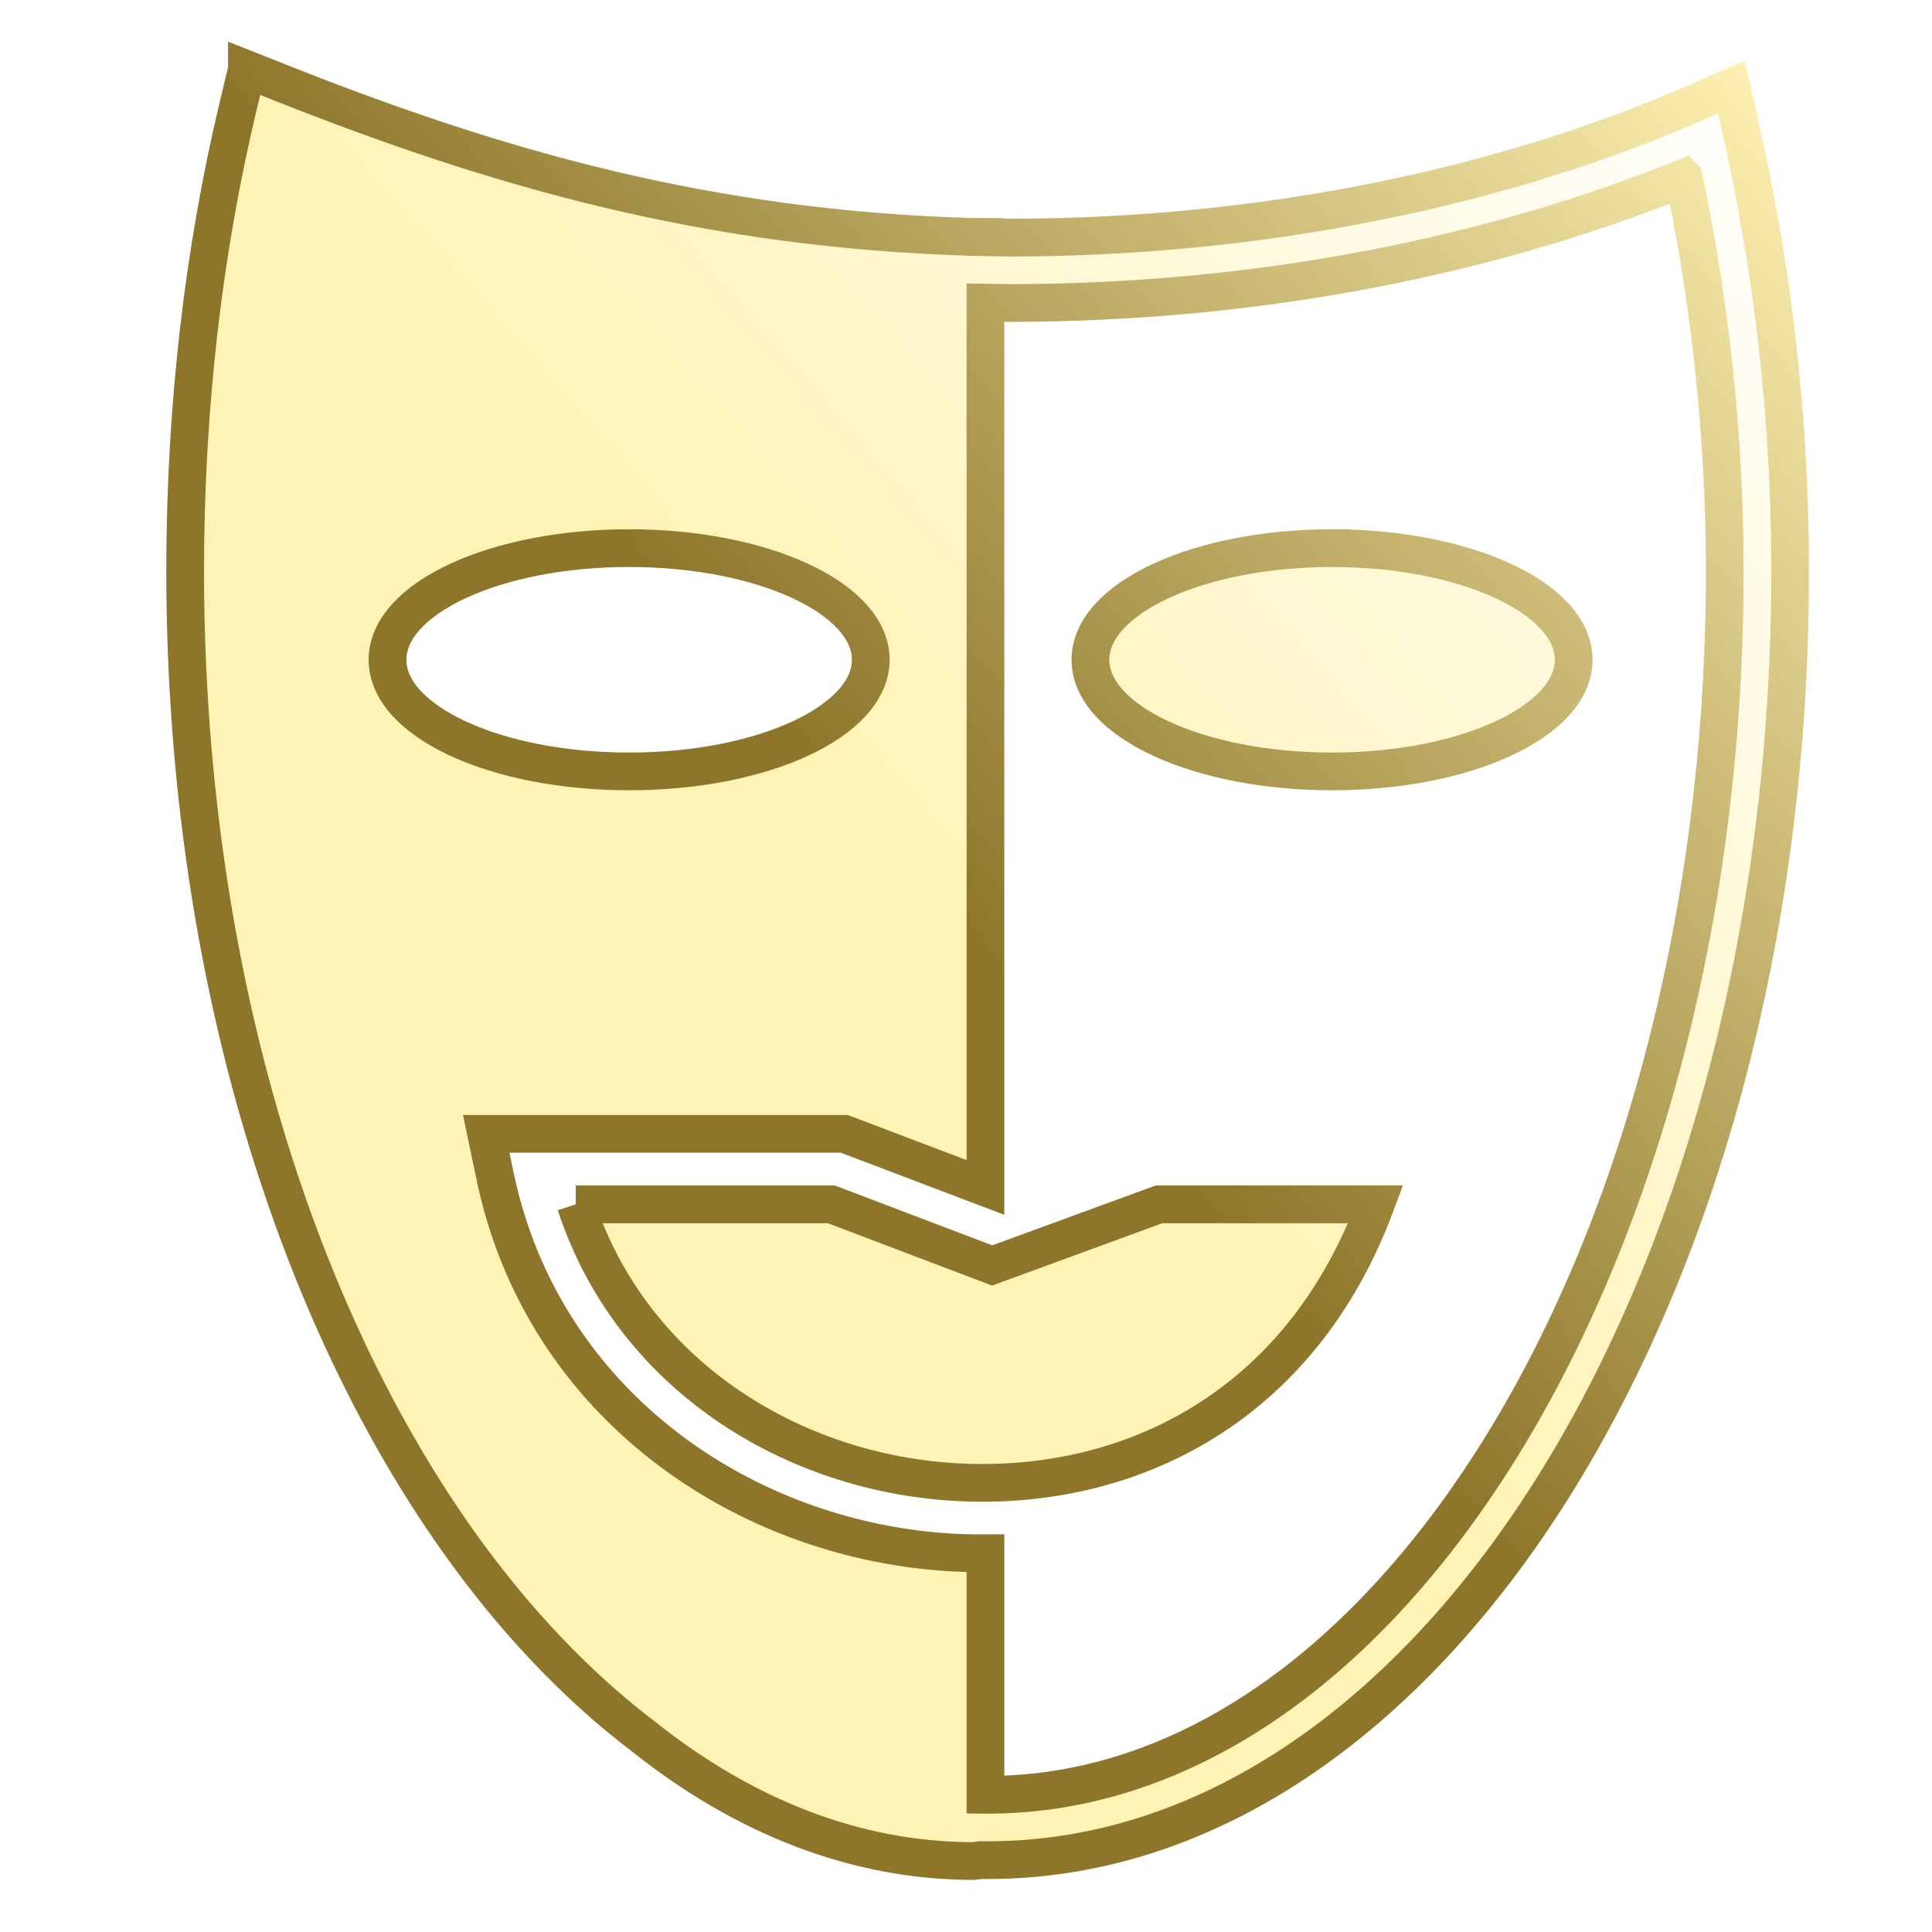
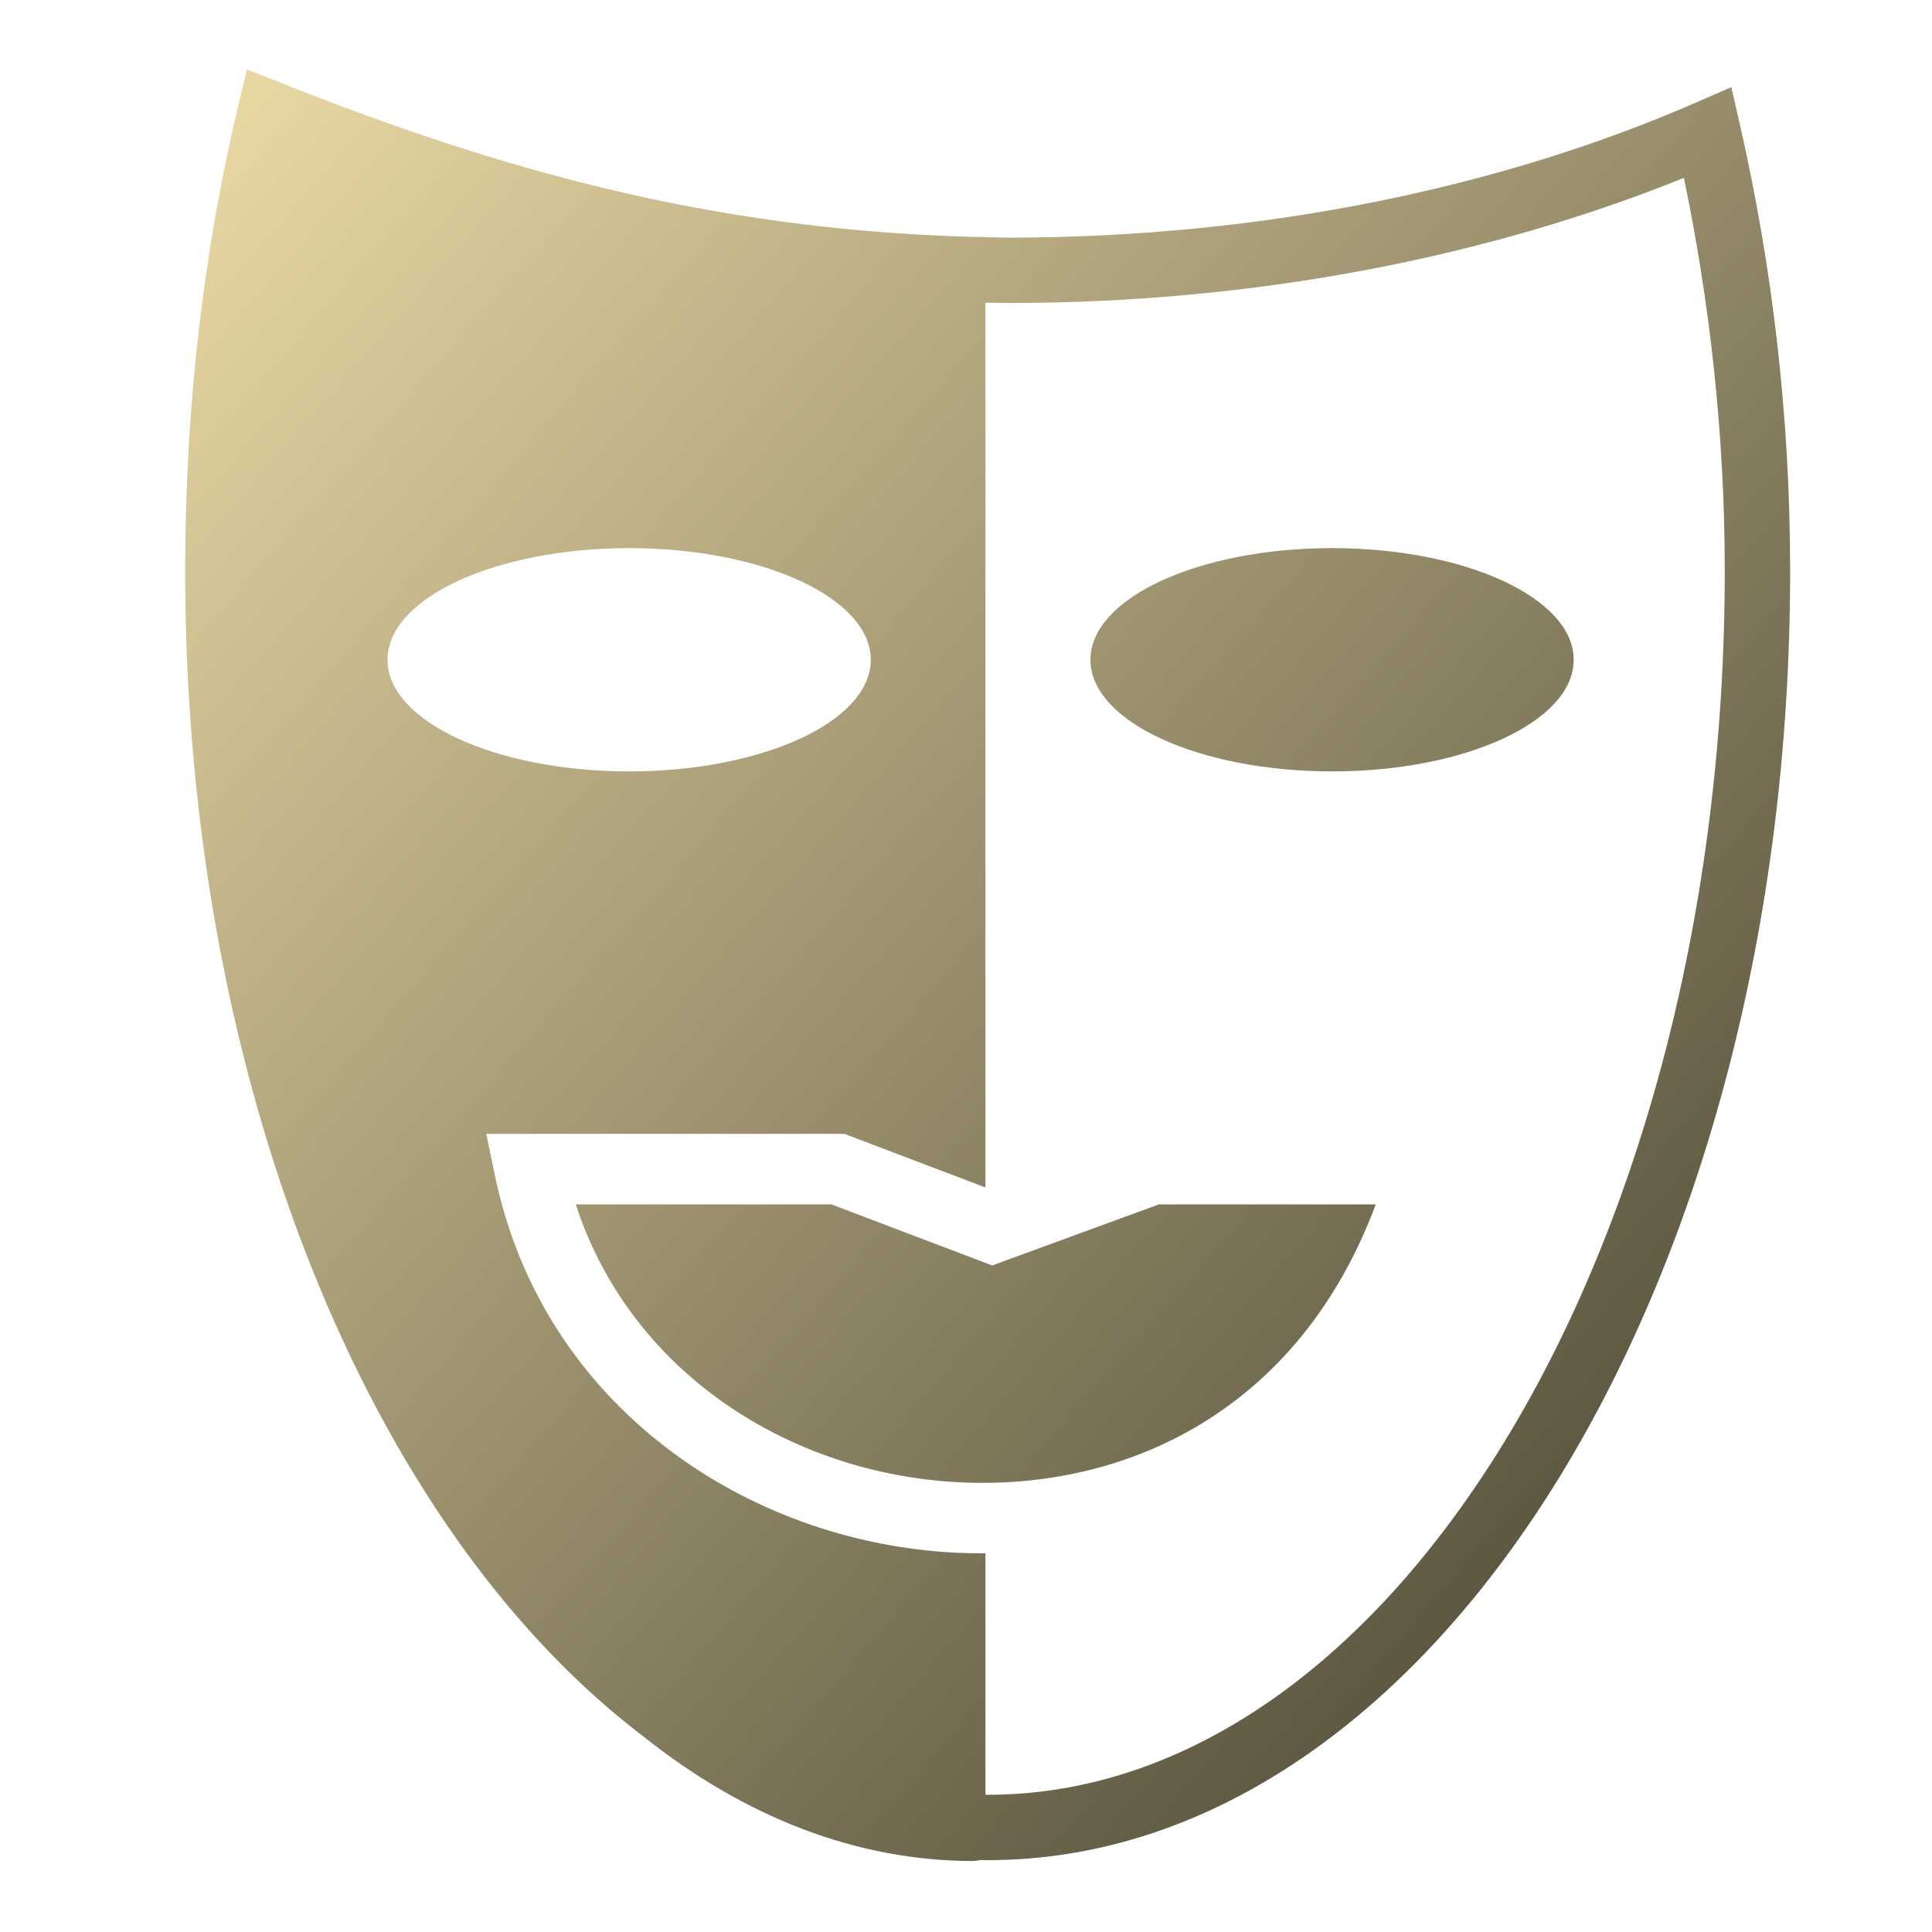
- <svg xmlns="http://www.w3.org/2000/svg" viewBox="0 0 512 512" style="height: 512px; width: 512px;">
+ <svg xmlns="http://www.w3.org/2000/svg" viewBox="0 0 512 512">
  <defs>
-     <linearGradient id="bg-gradient" x1="0" x2="1" y1="1" y2="0">
-       <stop offset="50%" stop-color="rgb(255, 243, 181)" stop-opacity="1" />
-       <stop offset="100%" stop-color="rgb(255, 255, 255)" stop-opacity="1" />
+     <linearGradient id="bg-gradient" x1="0" x2="1" y1="0" y2="1">
+       <stop offset="0%" stop-color="rgb(235, 219, 166)" />
+       <stop offset="100%" stop-color="rgb(65, 61, 46)" />
    </linearGradient>
-     <linearGradient id="stroke-gradient" x1="0" x2="1" y1="1" y2="0">
-       <stop offset="50%" stop-color="rgb(141, 118, 42)" stop-opacity="1" />
-       <stop offset="100%" stop-color="rgb(255, 243, 181)" stop-opacity="1" />
+     <linearGradient id="stroke-gradient" x1="0" x2="1" y1="0" y2="1">
+       <stop offset="0%" stop-color="rgb(236, 219, 166)" />
+       <stop offset="100%" stop-color="rgb(66, 61, 46)" />
    </linearGradient>
  </defs>
-   <g class="" transform="translate(0,0)" style="">
-     <path d="M65.44 18.39l-2.327 9.717C53.95 66.384 49.07 107.884 49.07 151.293c0 93.415 23.097 178.085 61.047 240.014 17.218 28.096 37.652 51.6 60.447 68.92 26.69 21.257 56.353 32.962 87.377 32.962.364 0 1.147-.12 1.927-.25.623.008 1.247.02 1.87.02 60.13 0 113.67-39.724 151.62-101.653 37.95-61.93 61.047-146.598 61.047-240.014 0-41.557-4.858-81.203-13.256-118.012l-2.324-10.19-9.582 4.176c-50.92 22.196-113.98 35.705-182.086 35.713-2.014-.022-4.01-.06-6.002-.103V62.8c-1.296 0-2.586-.017-3.88-.03-69.783-2.053-125.493-18.078-182.545-40.698l-9.29-3.683zm380.816 28.747c6.792 32.774 10.824 67.647 10.824 104.156 0 90.547-22.596 172.38-58.494 230.963-35.9 58.582-84.36 93.38-136.848 93.38-.195 0-.39-.006-.584-.007v-63.987c-2.64.023-5.28-.03-7.914-.163-55.358-2.77-109.316-38.91-122.03-99.742l-2.355-11.256h94.895l37.404 14.207V80.206c1.946.042 3.896.078 5.862.098h.087c66.168 0 127.672-12.383 179.152-33.168zm-279.53 98.12c35.365 0 64.036 13.248 64.036 29.59 0 16.34-28.668 29.585-64.035 29.585-35.365 0-64.036-13.246-64.036-29.586 0-16.34 28.67-29.588 64.037-29.588zm186.282 0c-35.367 0-64.035 13.248-64.035 29.59 0 16.34 28.67 29.585 64.035 29.585 35.367 0 64.035-13.246 64.035-29.586 0-16.34-28.67-29.588-64.035-29.588zM152.572 319.17c14.72 45.053 57.247 71.428 101.602 73.646 44.8 2.24 90.238-19.45 110.416-73.646h-57.447l-44.204 16.187-42.62-16.187h-67.748z" fill="url(#bg-gradient)" fill-opacity="1" stroke="url(#stroke-gradient)" stroke-opacity="1" stroke-width="10">[
- s]*</path>
+   <g transform-origin="center" transform="">
+     <path d="M65.44 18.39l-2.327 9.717C53.95 66.384 49.07 107.884 49.07 151.293c0 93.415 23.097 178.085 61.047 240.014 17.218 28.096 37.652 51.6 60.447 68.92 26.69 21.257 56.353 32.962 87.377 32.962.364 0 1.147-.12 1.927-.25.623.008 1.247.02 1.87.02 60.13 0 113.67-39.724 151.62-101.653 37.95-61.93 61.047-146.598 61.047-240.014 0-41.557-4.858-81.203-13.256-118.012l-2.324-10.19-9.582 4.176c-50.92 22.196-113.98 35.705-182.086 35.713-2.014-.022-4.01-.06-6.002-.103V62.8c-1.296 0-2.586-.017-3.88-.03-69.783-2.053-125.493-18.078-182.545-40.698l-9.29-3.683zm380.816 28.747c6.792 32.774 10.824 67.647 10.824 104.156 0 90.547-22.596 172.38-58.494 230.963-35.9 58.582-84.36 93.38-136.848 93.38-.195 0-.39-.006-.584-.007v-63.987c-2.64.023-5.28-.03-7.914-.163-55.358-2.77-109.316-38.91-122.03-99.742l-2.355-11.256h94.895l37.404 14.207V80.206c1.946.042 3.896.078 5.862.098h.087c66.168 0 127.672-12.383 179.152-33.168zm-279.53 98.12c35.365 0 64.036 13.248 64.036 29.59 0 16.34-28.668 29.585-64.035 29.585-35.365 0-64.036-13.246-64.036-29.586 0-16.34 28.67-29.588 64.037-29.588zm186.282 0c-35.367 0-64.035 13.248-64.035 29.59 0 16.34 28.67 29.585 64.035 29.585 35.367 0 64.035-13.246 64.035-29.586 0-16.34-28.67-29.588-64.035-29.588zM152.572 319.17c14.72 45.053 57.247 71.428 101.602 73.646 44.8 2.24 90.238-19.45 110.416-73.646h-57.447l-44.204 16.187-42.62-16.187h-67.748z" fill="url(#bg-gradient)" stroke="url(#stroke-gradient)" stroke-width="0" />
  </g>
</svg>
